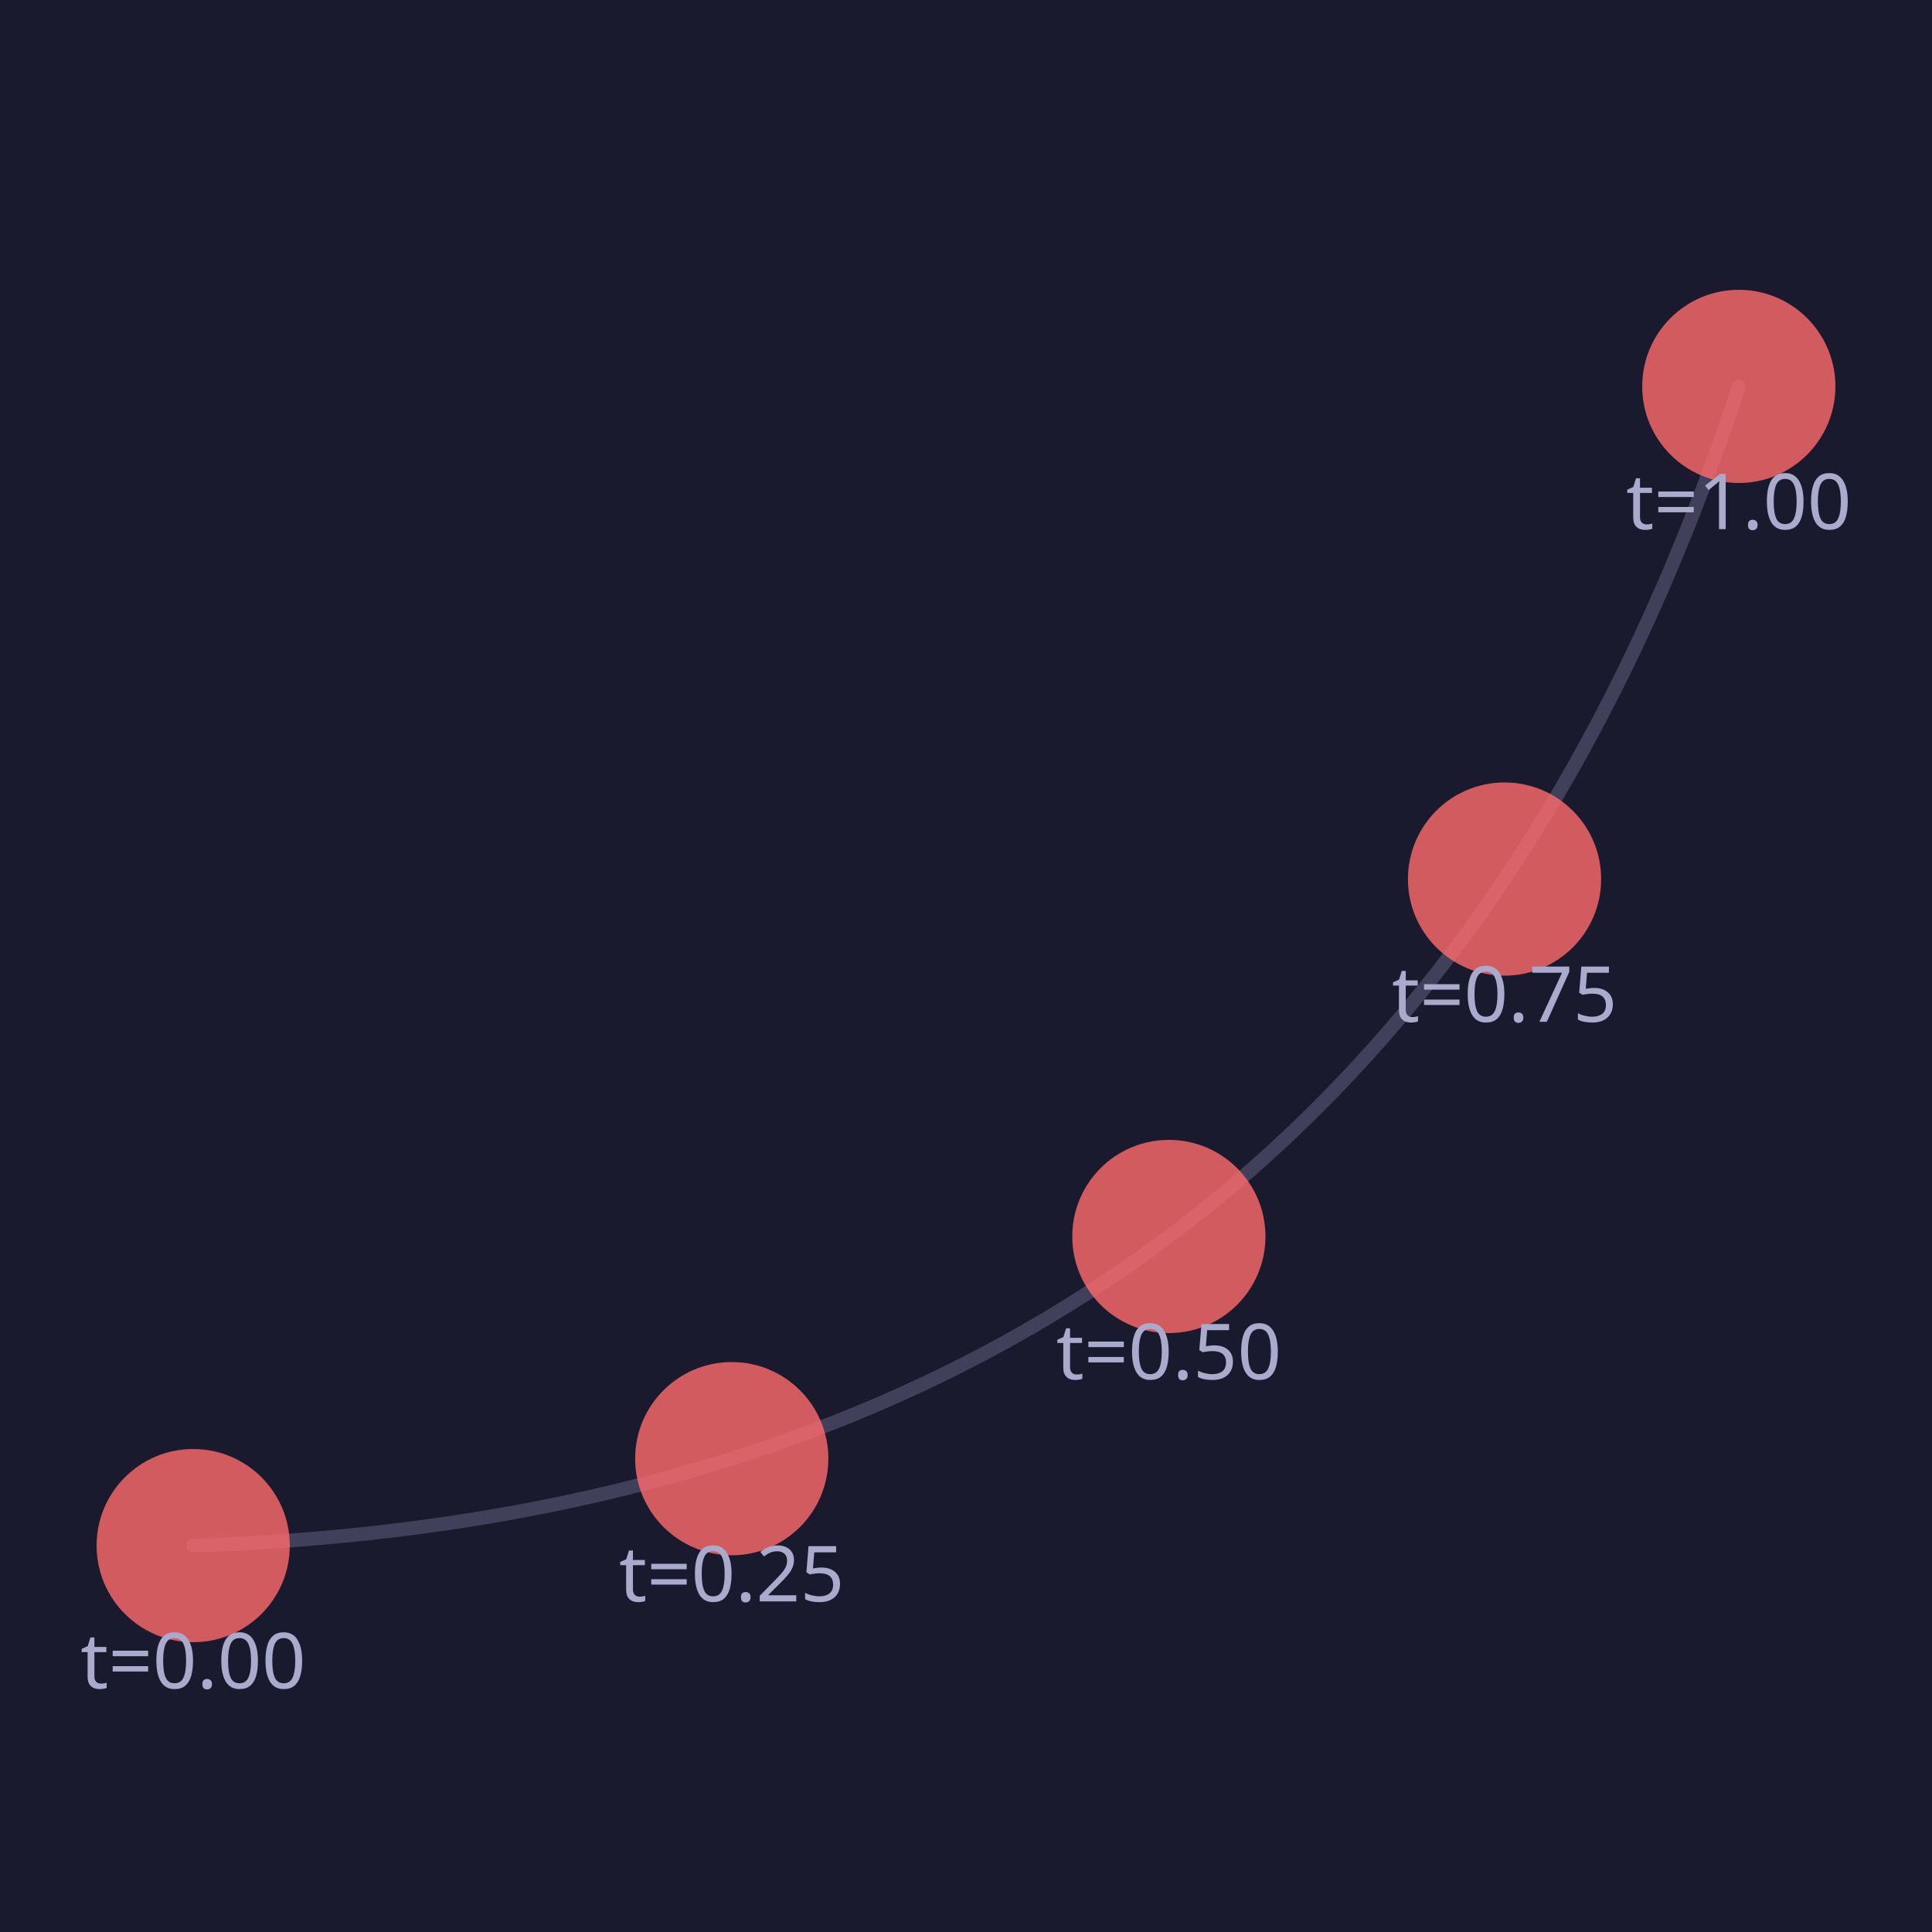
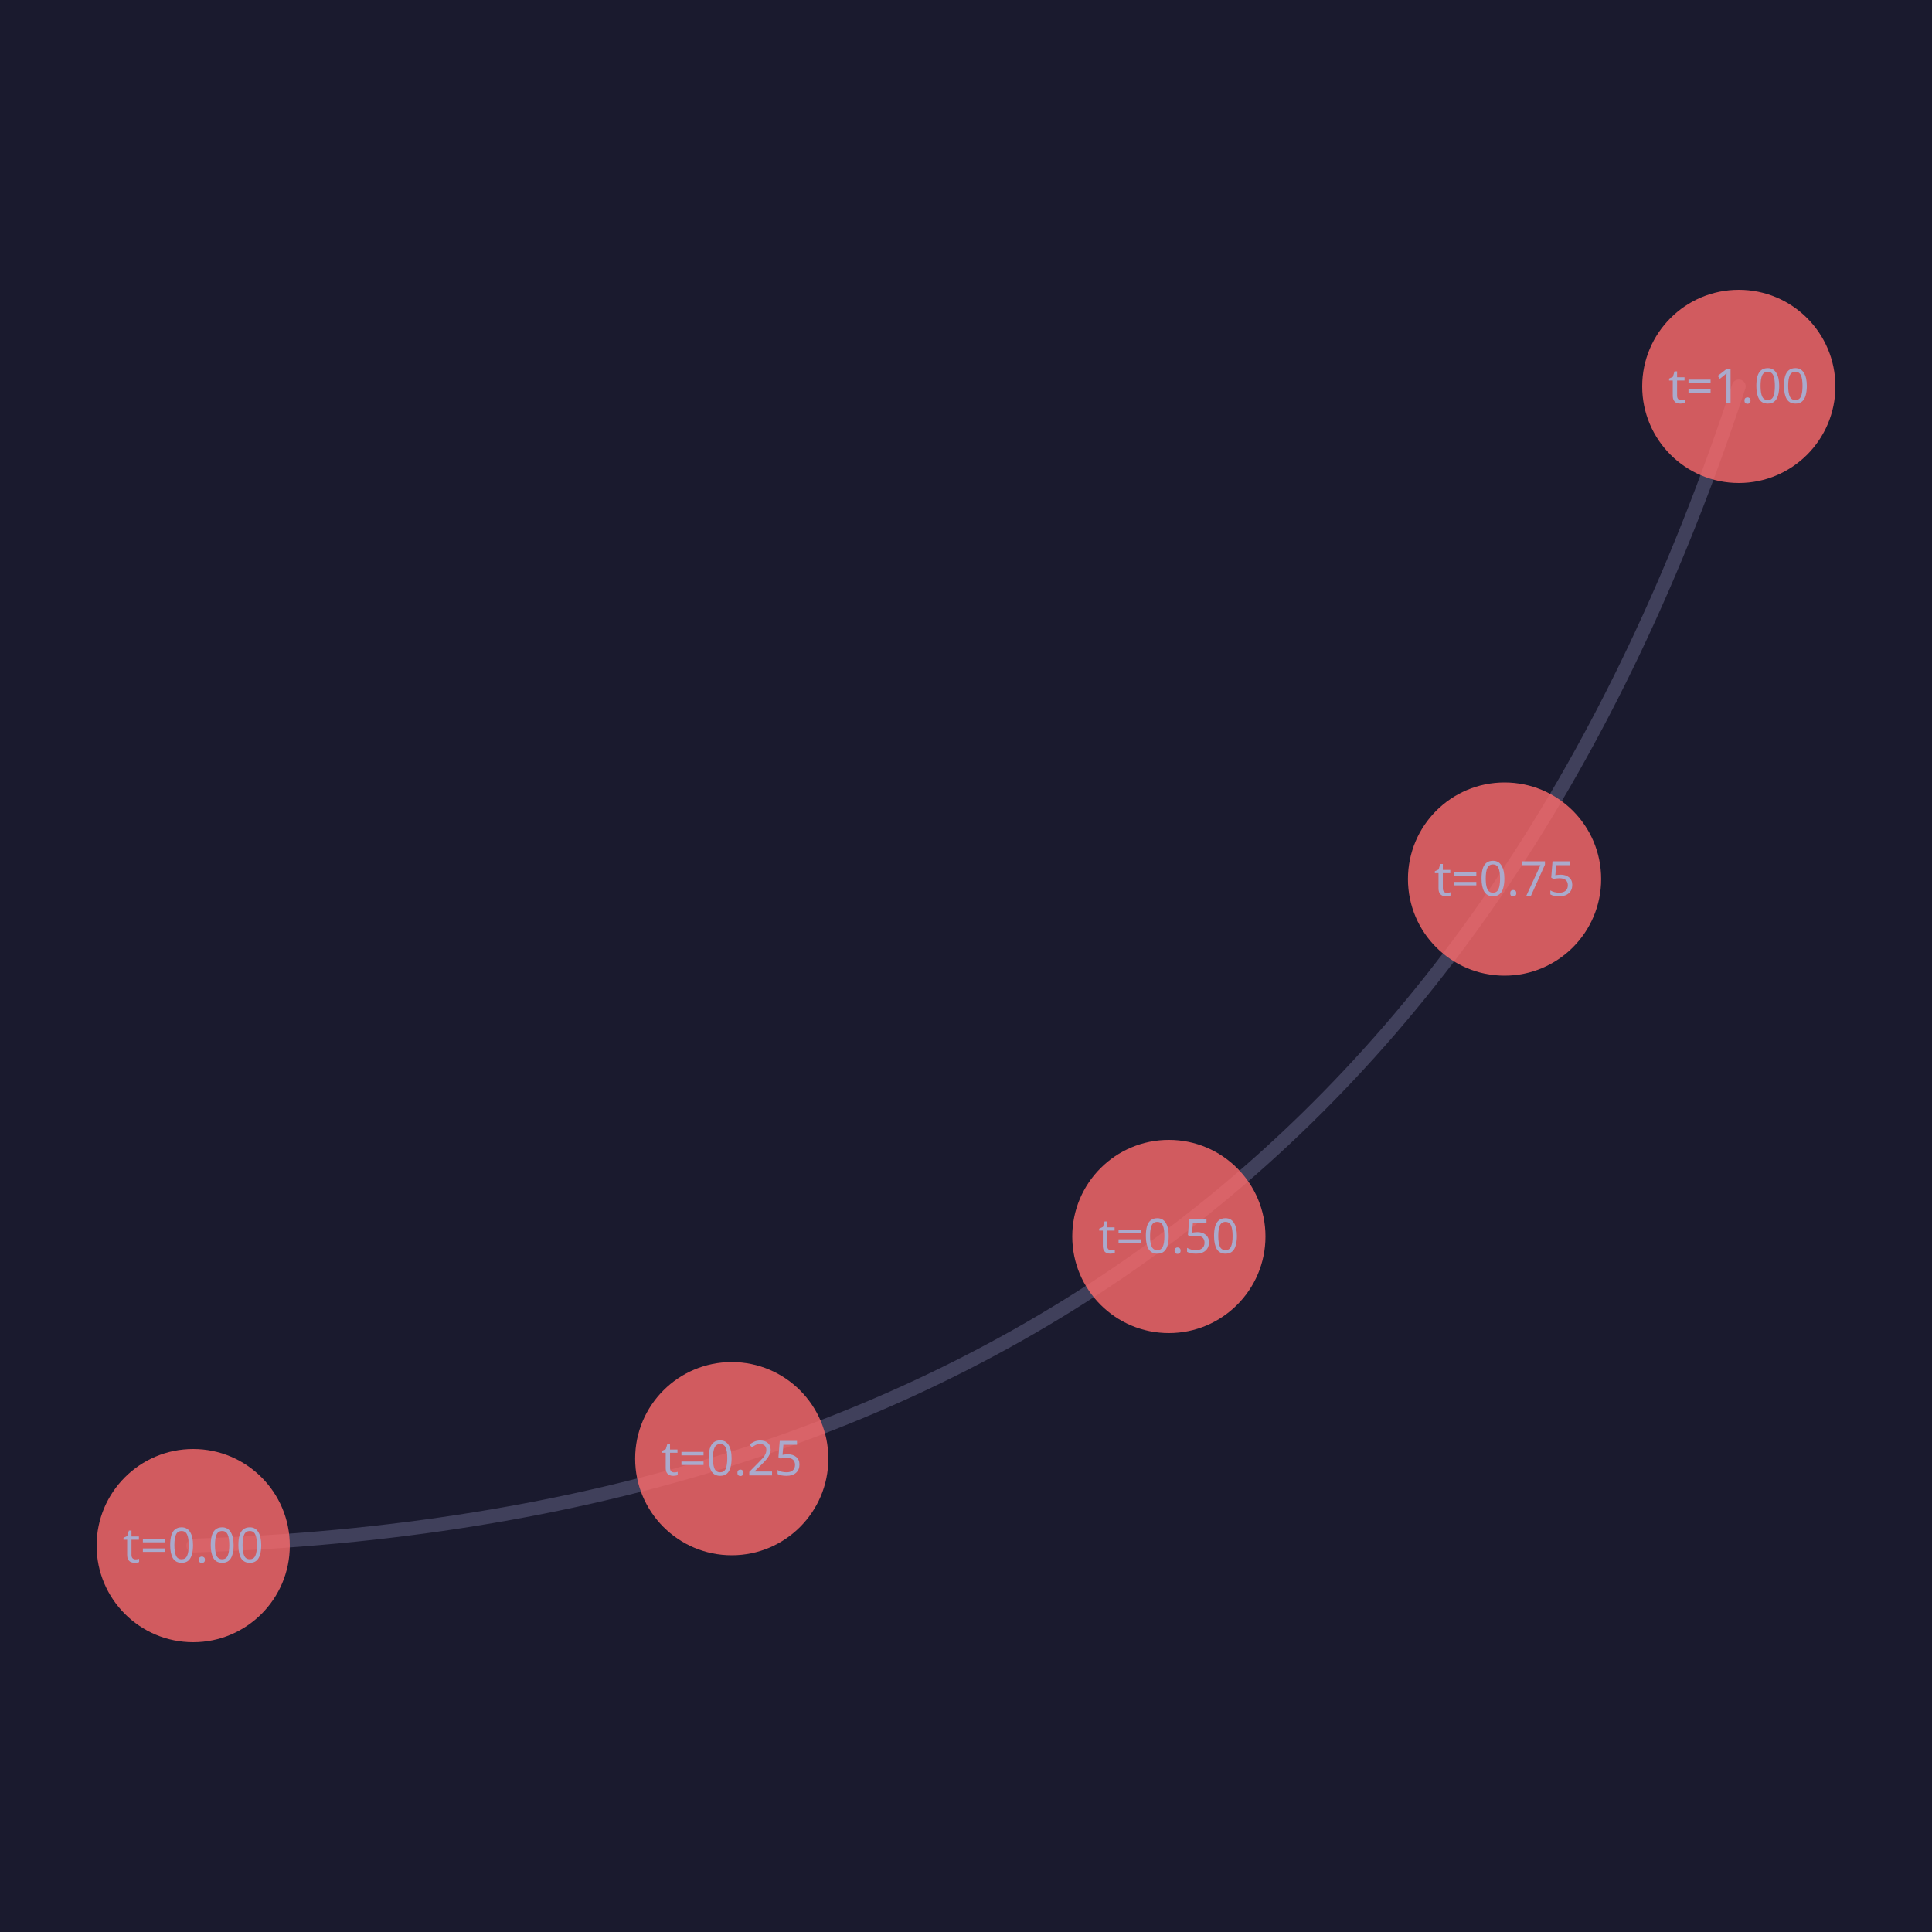
<svg xmlns="http://www.w3.org/2000/svg" width="280" height="280" viewBox="0 0 280 280">
  <rect width="100%" height="100%" fill="#1a1a2e" />
  <path d="M 28 224 Q 198.8 218.4 252 56" fill="none" stroke="#666688" stroke-width="2" stroke-linecap="round" opacity="0.5" />
  <circle cx="28" cy="224" r="14" fill="#ff6b6b" opacity="0.8" />
-   <text x="28" y="240.8" font-size="11.2" font-family="sans-serif" font-style="normal" font-weight="normal" fill="#aaaacc" text-anchor="middle" dominant-baseline="middle">t=0.00</text>
+   <text x="28" y="224" font-size="7" font-family="sans-serif" font-style="normal" font-weight="normal" fill="#aaaacc" text-anchor="middle" dominant-baseline="middle">t=0.00</text>
  <circle cx="106.05" cy="211.4" r="14" fill="#ff6b6b" opacity="0.8" />
-   <text x="106.05" y="228.2" font-size="11.2" font-family="sans-serif" font-style="normal" font-weight="normal" fill="#aaaacc" text-anchor="middle" dominant-baseline="middle">t=0.25</text>
+   <text x="106.05" y="211.4" font-size="7" font-family="sans-serif" font-style="normal" font-weight="normal" fill="#aaaacc" text-anchor="middle" dominant-baseline="middle">t=0.25</text>
  <circle cx="169.4" cy="179.2" r="14" fill="#ff6b6b" opacity="0.8" />
-   <text x="169.4" y="196" font-size="11.2" font-family="sans-serif" font-style="normal" font-weight="normal" fill="#aaaacc" text-anchor="middle" dominant-baseline="middle">t=0.50</text>
+   <text x="169.4" y="179.2" font-size="7" font-family="sans-serif" font-style="normal" font-weight="normal" fill="#aaaacc" text-anchor="middle" dominant-baseline="middle">t=0.50</text>
  <circle cx="218.05" cy="127.4" r="14" fill="#ff6b6b" opacity="0.8" />
-   <text x="218.05" y="144.2" font-size="11.2" font-family="sans-serif" font-style="normal" font-weight="normal" fill="#aaaacc" text-anchor="middle" dominant-baseline="middle">t=0.75</text>
+   <text x="218.05" y="127.4" font-size="7" font-family="sans-serif" font-style="normal" font-weight="normal" fill="#aaaacc" text-anchor="middle" dominant-baseline="middle">t=0.75</text>
  <circle cx="252" cy="56" r="14" fill="#ff6b6b" opacity="0.8" />
-   <text x="252" y="72.8" font-size="11.2" font-family="sans-serif" font-style="normal" font-weight="normal" fill="#aaaacc" text-anchor="middle" dominant-baseline="middle">t=1.00</text>
+   <text x="252" y="56" font-size="7" font-family="sans-serif" font-style="normal" font-weight="normal" fill="#aaaacc" text-anchor="middle" dominant-baseline="middle">t=1.00</text>
</svg>
